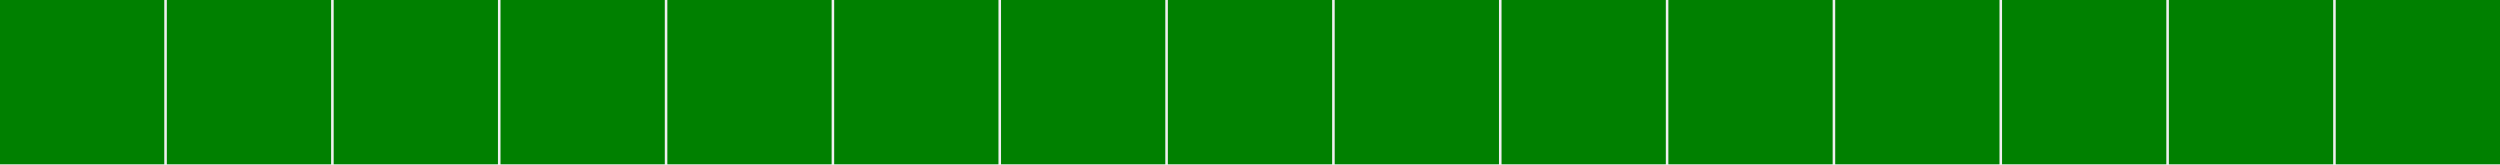
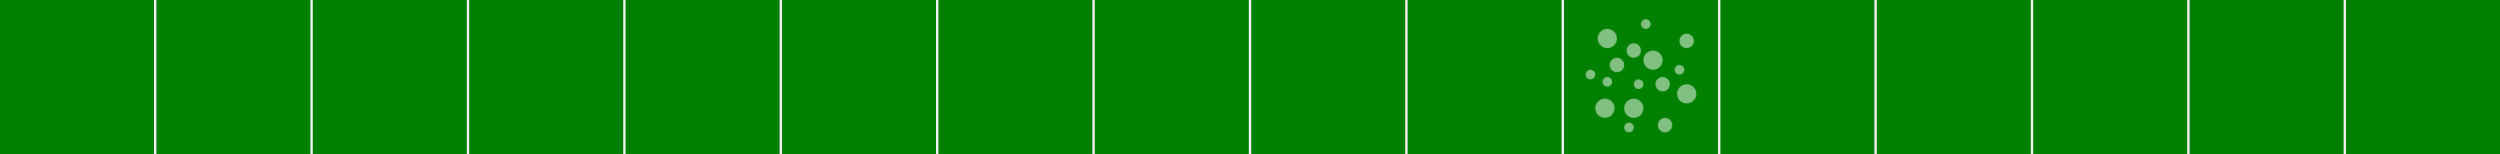
- <svg xmlns="http://www.w3.org/2000/svg" xmlns:xlink="http://www.w3.org/1999/xlink" width="974" height="64" viewBox="0 0 974 64" version="1.1" id="svg2115">
+ <svg xmlns="http://www.w3.org/2000/svg" xmlns:xlink="http://www.w3.org/1999/xlink" width="1039" height="64" viewBox="0 0 1039 64" version="1.1" id="svg2115">
  <defs id="defs2109">
    <linearGradient xlink:href="#linearGradient3" id="linearGradient4" x1="80" y1="1152" x2="144" y2="1152" gradientUnits="userSpaceOnUse" gradientTransform="translate(5.3776367e-5,-100.0001)" />
    <linearGradient id="linearGradient3">
      <stop style="stop-color:#000000;stop-opacity:0;" offset="0" id="stop3" />
      <stop style="stop-color:#000000;stop-opacity:0;" offset="0.859" id="stop5" />
      <stop style="stop-color:#000000;stop-opacity:1;" offset="1" id="stop4" />
    </linearGradient>
    <linearGradient xlink:href="#linearGradient3" id="linearGradient6" gradientUnits="userSpaceOnUse" gradientTransform="translate(940.0001,-1264)" x1="80" y1="1152" x2="144" y2="1152" />
    <mask maskUnits="userSpaceOnUse" id="mask7">
      <use x="0" y="0" xlink:href="#g6" id="use7" transform="translate(0,100)" />
    </mask>
    <filter style="color-interpolation-filters:sRGB" id="filter7" x="-0.024" y="-0.428" width="1.048" height="1.856">
      <feGaussianBlur stdDeviation="0.357" id="feGaussianBlur7" />
    </filter>
    <filter style="color-interpolation-filters:sRGB" id="filter28" x="-0.009" y="-0.013" width="1.019" height="1.025">
      <feGaussianBlur stdDeviation="0.313" id="feGaussianBlur28" />
    </filter>
    <filter style="color-interpolation-filters:sRGB" id="filter41" x="-0.012" y="-0.012" width="1.024" height="1.024">
      <feGaussianBlur stdDeviation="0.255" id="feGaussianBlur41" />
    </filter>
    <mask maskUnits="userSpaceOnUse" id="mask41">
      <use x="0" y="0" xlink:href="#g6" id="use42" transform="matrix(0,0.9006663,-0.9006663,0,1191.306,1045.805)" style="stroke-width:1.11" />
    </mask>
    <radialGradient xlink:href="#helmet-6" id="radialGradient9820" gradientUnits="userSpaceOnUse" gradientTransform="matrix(0.5152545,0,0,0.738609,-146.1755,-119.6355)" cx="306.5" cy="32" fx="306.5" fy="32" r="21.662" spreadMethod="reflect" />
    <linearGradient id="helmet-6">
      <stop style="stop-color:#ffffff;stop-opacity:0.697;" offset="0" id="stop3774-7" />
      <stop style="stop-color:#ffffff;stop-opacity:0" offset="0.875" id="stop2332-5" />
      <stop style="stop-color:#ffffff;stop-opacity:0.7;" offset="1" id="stop3776-3" />
    </linearGradient>
    <radialGradient xlink:href="#bubble-shine" id="radialGradient9814" gradientUnits="userSpaceOnUse" gradientTransform="matrix(1.999999,0,0,2,-10.99997,-2168.724)" cx="3" cy="1036.362" fx="3" fy="1036.362" r="2.5" />
    <linearGradient id="bubble-shine">
      <stop style="stop-color:#ffffff;stop-opacity:1;" offset="0" id="stop5150-3-8-8" />
      <stop id="stop4541" offset="0.5" style="stop-color:#ffffff;stop-opacity:1" />
      <stop style="stop-color:#ffffff;stop-opacity:0" offset="1" id="stop5152-2-5-9" />
    </linearGradient>
    <mask maskUnits="userSpaceOnUse" id="mask1">
      <use x="0" y="0" xlink:href="#g6" id="use2" transform="matrix(0.5993484,-0.3460339,0.3460339,0.5993484,-423.3834,-691.6031)" style="stroke-width:1.445" />
    </mask>
    <filter style="color-interpolation-filters:sRGB" id="filter2" x="-0.01" y="-0.039" width="1.019" height="1.079">
      <feGaussianBlur stdDeviation="0.202" id="feGaussianBlur2" />
    </filter>
    <filter style="color-interpolation-filters:sRGB" id="filter14" x="-0.012" y="-0.012" width="1.023" height="1.025">
      <feGaussianBlur stdDeviation="0.284" id="feGaussianBlur14" />
    </filter>
    <mask maskUnits="userSpaceOnUse" id="mask17">
      <use x="0" y="0" xlink:href="#g6" id="use18" transform="translate(322.9922,95.8105)" />
    </mask>
-     <filter style="color-interpolation-filters:sRGB" id="filter18" x="-0.011" y="-0.013" width="1.022" height="1.026">
-       <feGaussianBlur stdDeviation="0.288" id="feGaussianBlur18" />
+     <filter style="color-interpolation-filters:sRGB" id="filter18" x="-0.172" y="-0.172" width="1.344" height="1.344">
+       <feGaussianBlur stdDeviation="0.286" id="feGaussianBlur18" />
    </filter>
    <filter style="color-interpolation-filters:sRGB" id="filter30" x="-0.011" y="-0.013" width="1.022" height="1.026">
      <feGaussianBlur stdDeviation="0.3" id="feGaussianBlur30" />
    </filter>
    <mask maskUnits="userSpaceOnUse" id="mask34">
      <use x="0" y="0" xlink:href="#g6" id="use40" transform="rotate(90,192.0001,1232)" />
    </mask>
    <filter style="color-interpolation-filters:sRGB" id="filter40" x="-0.012" y="-0.012" width="1.024" height="1.025">
      <feGaussianBlur stdDeviation="0.294" id="feGaussianBlur40" />
    </filter>
    <mask maskUnits="userSpaceOnUse" id="mask40">
      <use x="0" y="0" xlink:href="#g6" id="use41" transform="translate(261.802,95.86904)" />
    </mask>
    <mask maskUnits="userSpaceOnUse" id="mask43">
      <use x="0" y="0" xlink:href="#g6" id="use43" transform="translate(390.0001,100)" />
    </mask>
    <mask maskUnits="userSpaceOnUse" id="mask47">
      <use x="0" y="0" xlink:href="#g6" id="use48" transform="rotate(90,263.2922,1298.206)" />
    </mask>
    <filter style="color-interpolation-filters:sRGB" id="filter48" x="-0.013" y="-0.011" width="1.026" height="1.022">
      <feGaussianBlur stdDeviation="0.275" id="feGaussianBlur48" />
    </filter>
    <mask maskUnits="userSpaceOnUse" id="mask49">
      <use x="0" y="0" xlink:href="#g6" id="use50" transform="rotate(90,387.0001,1427)" />
    </mask>
    <filter style="color-interpolation-filters:sRGB" id="filter50" x="-0.011" y="-0.014" width="1.021" height="1.028">
      <feGaussianBlur stdDeviation="0.28" id="feGaussianBlur50" />
    </filter>
    <filter style="color-interpolation-filters:sRGB" id="filter52" x="-0.048" y="-0.048" width="1.097" height="1.097">
      <feGaussianBlur stdDeviation="0.275" id="feGaussianBlur52" />
    </filter>
    <mask maskUnits="userSpaceOnUse" id="mask52">
      <use x="0" y="0" xlink:href="#g6" id="use53" transform="rotate(90,420.5001,1460.5)" />
    </mask>
    <mask maskUnits="userSpaceOnUse" id="mask55">
      <use x="0" y="0" xlink:href="#g6" id="use56" transform="rotate(90,458.2501,1498.25)" />
    </mask>
    <filter style="color-interpolation-filters:sRGB" id="filter56" x="-0.013" y="-0.011" width="1.065" height="1.023">
      <feGaussianBlur stdDeviation="0.263" id="feGaussianBlur56" />
    </filter>
    <mask maskUnits="userSpaceOnUse" id="mask57">
      <use x="0" y="0" xlink:href="#g6" id="use58" transform="rotate(90,484.5001,1524.5)" />
    </mask>
    <filter style="color-interpolation-filters:sRGB" id="filter58" x="-0.012" y="-0.012" width="1.024" height="1.024">
      <feGaussianBlur stdDeviation="0.25" id="feGaussianBlur58" />
    </filter>
    <mask maskUnits="userSpaceOnUse" id="mask7-8">
      <use x="0" y="0" xlink:href="#g6" id="use7-1" transform="translate(0,100)" />
    </mask>
    <filter style="color-interpolation-filters:sRGB" id="filter5" x="-0.042" y="-0.442" width="1.084" height="1.885">
      <feGaussianBlur stdDeviation="0.357" id="feGaussianBlur5" />
    </filter>
    <mask maskUnits="userSpaceOnUse" id="mask13">
      <use x="0" y="0" xlink:href="#g6" id="use14" transform="matrix(-1,0,0,1,354.0001,100)" />
    </mask>
    <mask maskUnits="userSpaceOnUse" id="mask15">
      <use x="0" y="0" xlink:href="#g6" id="use15" transform="matrix(-1,0,0,1,419.0001,100)" style="display:inline" />
    </mask>
+     <mask maskUnits="userSpaceOnUse" id="mask17-3">
+       <use x="0" y="0" xlink:href="#g6" id="use18-6" transform="translate(322.9922,95.8105)" />
+     </mask>
+     <filter style="color-interpolation-filters:sRGB" id="filter20" x="-0.03" y="-0.029" width="1.075" height="1.066">
+       <feGaussianBlur stdDeviation="0.286" id="feGaussianBlur20" />
+     </filter>
  </defs>
  <g id="layer1" transform="translate(-80.00001,-1120)" style="display:inline">
    <rect style="color:#000000;overflow:visible;fill:#008000;fill-opacity:1;fill-rule:evenodd;stroke-width:2;stroke-linecap:round;paint-order:fill markers stroke" id="rect1" width="64" height="64" x="145" y="1120" />
    <rect style="color:#000000;overflow:visible;fill:#008000;fill-opacity:1;fill-rule:evenodd;stroke-width:2;stroke-linecap:round;paint-order:fill markers stroke" id="rect7" width="64" height="64" x="80" y="1120" />
    <rect style="color:#000000;overflow:visible;fill:#008000;fill-opacity:1;fill-rule:evenodd;stroke-width:2;stroke-linecap:round;paint-order:fill markers stroke" id="rect8" width="64" height="64" x="275" y="1120" />
    <rect style="color:#000000;overflow:visible;fill:#008000;fill-opacity:1;fill-rule:evenodd;stroke-width:2;stroke-linecap:round;paint-order:fill markers stroke" id="rect9" width="64" height="64" x="405" y="1120" />
    <rect style="color:#000000;overflow:visible;fill:#008000;fill-opacity:1;fill-rule:evenodd;stroke-width:2;stroke-linecap:round;paint-order:fill markers stroke" id="rect10" width="64" height="64" x="340" y="1120" />
    <rect style="color:#000000;overflow:visible;fill:#008000;fill-opacity:1;fill-rule:evenodd;stroke-width:2;stroke-linecap:round;paint-order:fill markers stroke" id="rect11" width="64" height="64" x="470" y="1120" />
    <rect style="color:#000000;overflow:visible;fill:#008000;fill-opacity:1;fill-rule:evenodd;stroke-width:2;stroke-linecap:round;paint-order:fill markers stroke" id="rect12" width="64" height="64" x="600" y="1120" />
    <rect style="color:#000000;overflow:visible;fill:#008000;fill-opacity:1;fill-rule:evenodd;stroke-width:2;stroke-linecap:round;paint-order:fill markers stroke" id="rect13" width="64" height="64" x="535" y="1120" />
    <rect style="color:#000000;overflow:visible;fill:#008000;fill-opacity:1;fill-rule:evenodd;stroke-width:2;stroke-linecap:round;paint-order:fill markers stroke" id="rect14" width="64" height="64" x="665" y="1120" />
-     <rect style="color:#000000;overflow:visible;fill:#008000;fill-opacity:1;fill-rule:evenodd;stroke-width:2;stroke-linecap:round;paint-order:fill markers stroke" id="rect15" width="64" height="64" x="795" y="1120" />
-     <rect style="color:#000000;overflow:visible;fill:#008000;fill-opacity:1;fill-rule:evenodd;stroke-width:2;stroke-linecap:round;paint-order:fill markers stroke" id="rect16" width="64" height="64" x="730" y="1120" />
-     <rect style="color:#000000;overflow:visible;fill:#008000;fill-opacity:1;fill-rule:evenodd;stroke-width:2;stroke-linecap:round;paint-order:fill markers stroke" id="rect17" width="64" height="64" x="860" y="1120" />
-     <rect style="color:#000000;overflow:visible;fill:#008000;fill-opacity:1;fill-rule:evenodd;stroke-width:2;stroke-linecap:round;paint-order:fill markers stroke" id="rect18" width="64" height="64" x="925" y="1120" />
-     <rect style="color:#000000;overflow:visible;fill:#008000;fill-opacity:1;fill-rule:evenodd;stroke-width:2;stroke-linecap:round;paint-order:fill markers stroke" id="rect19" width="64" height="64" x="990" y="1120" />
+     <rect style="color:#000000;overflow:visible;fill:#008000;fill-opacity:1;fill-rule:evenodd;stroke-width:2;stroke-linecap:round;paint-order:fill markers stroke" id="rect15" width="64" height="64" x="860" y="1120" />
+     <rect style="color:#000000;overflow:visible;fill:#008000;fill-opacity:1;fill-rule:evenodd;stroke-width:2;stroke-linecap:round;paint-order:fill markers stroke" id="rect16" width="64" height="64" x="795" y="1120" />
+     <rect style="color:#000000;overflow:visible;fill:#008000;fill-opacity:1;fill-rule:evenodd;stroke-width:2;stroke-linecap:round;paint-order:fill markers stroke" id="rect17" width="64" height="64" x="925" y="1120" />
+     <rect style="color:#000000;overflow:visible;fill:#008000;fill-opacity:1;fill-rule:evenodd;stroke-width:2;stroke-linecap:round;paint-order:fill markers stroke" id="rect18" width="64" height="64" x="990" y="1120" />
+     <rect style="color:#000000;overflow:visible;fill:#008000;fill-opacity:1;fill-rule:evenodd;stroke-width:2;stroke-linecap:round;paint-order:fill markers stroke" id="rect19" width="64" height="64" x="1055" y="1120" />
    <rect style="color:#000000;overflow:visible;fill:#008000;fill-opacity:1;fill-rule:evenodd;stroke-width:2;stroke-linecap:round;paint-order:fill markers stroke" id="rect2" width="64" height="64" x="210" y="1120" />
+     <rect style="color:#000000;overflow:visible;fill:#008000;fill-opacity:1;fill-rule:evenodd;stroke-width:2;stroke-linecap:round;paint-order:fill markers stroke" id="rect4" width="64" height="64" x="730" y="1120" />
  </g>
  <g id="layer2" transform="translate(-80.00001,-1120)" style="display:inline">
    <g id="g24" mask="url(#mask15)" style="opacity:0.5;filter:url(#filter28)" transform="translate(64.99995)">
-       <path id="rect20" style="color:#000000;overflow:visible;opacity:1;fill:#ffffff;fill-opacity:1;fill-rule:evenodd;stroke:none;stroke-width:4;stroke-linecap:round;stroke-dasharray:none;paint-order:fill markers stroke" d="m 285,1125 -6e-5,45 h -10 v 5 h 10 l 0,9 h 5 l -6e-5,-9 h 65 v -5 h -65 l 6e-5,-45 z" />
+       <path id="rect20" style="color:#000000;overflow:visible;opacity:1;fill:#ffffff;fill-opacity:1;fill-rule:evenodd;stroke:none;stroke-width:4;stroke-linecap:round;stroke-dasharray:none;paint-order:fill markers stroke" d="m 285,1125 -6e-5,45 h -10 v 5 h 10 v 9 h 5 l -6e-5,-9 h 65 v -5 h -65 l 6e-5,-45 z" />
      <rect style="color:#000000;overflow:visible;opacity:1;fill:#ffffff;fill-opacity:1;fill-rule:evenodd;stroke:none;stroke-width:4;stroke-linecap:round;stroke-dasharray:none;paint-order:fill markers stroke" id="rect21" width="10" height="25" x="295" y="1140" />
      <rect style="color:#000000;overflow:visible;opacity:1;fill:#ffffff;fill-opacity:1;fill-rule:evenodd;stroke:none;stroke-width:4;stroke-linecap:round;stroke-dasharray:none;paint-order:fill markers stroke" id="rect22" width="10" height="40" x="310" y="1125" />
      <rect style="color:#000000;overflow:visible;opacity:1;fill:#ffffff;fill-opacity:1;fill-rule:evenodd;stroke:none;stroke-width:4;stroke-linecap:round;stroke-dasharray:none;paint-order:fill markers stroke" id="rect23" width="10" height="30" x="325" y="1135" />
    </g>
    <g id="g6" style="display:inline">
      <rect style="color:#000000;overflow:visible;fill:#ffffff;fill-opacity:1;fill-rule:evenodd;stroke:none;stroke-width:4;stroke-linecap:round;stroke-dasharray:none;paint-order:fill markers stroke" id="rect5" width="64" height="64" x="80" y="1020" />
      <rect style="color:#000000;overflow:visible;fill:url(#linearGradient4);fill-rule:evenodd;stroke:none;stroke-width:4;stroke-linecap:round;stroke-dasharray:none;paint-order:fill markers stroke" id="rect3" width="64" height="64" x="80" y="1020" />
      <rect style="color:#000000;overflow:visible;fill:url(#linearGradient6);fill-rule:evenodd;stroke:none;stroke-width:4;stroke-linecap:round;stroke-dasharray:none;paint-order:fill markers stroke" id="rect6" width="64" height="64" x="1020" y="-144" transform="rotate(90)" />
    </g>
    <g id="g3" mask="url(#mask7)" style="opacity:0.5;mix-blend-mode:normal;filter:url(#filter7)" transform="translate(64.99995)">
      <path id="path1" style="color:#000000;overflow:visible;fill:#ffffff;fill-opacity:1;fill-rule:evenodd;stroke-width:2;stroke-linecap:round;paint-order:fill markers stroke" d="m 85,1125 3.12,21.839 c 0.325,-0.064 0.647,-0.125 0.983,-0.199 4.287,-0.937 9.31,-2.706 12.207,-5.421 2.829,-2.651 4.602,-7.609 5.484,-11.928 0.08,-0.393 0.147,-0.77 0.214,-1.148 z m 4.439,25.652 45.059,45.059 21.213,-21.213 -44.905,-44.905 c -0.033,0.168 -0.058,0.328 -0.092,0.498 -0.96,4.7 -2.723,10.349 -6.668,14.046 -3.877,3.632 -9.461,5.399 -14.087,6.411 -0.178,0.039 -0.344,0.069 -0.519,0.105 z" />
    </g>
    <g id="g39" transform="matrix(1.110289,0,0,1.110289,36.30627,-121.1458)" style="opacity:0.5;stroke-width:0.901;filter:url(#filter41)" mask="url(#mask41)">
      <path id="path28" style="color:#000000;font-variation-settings:normal;overflow:visible;opacity:1;vector-effect:none;fill:#ffffff;fill-opacity:1;fill-rule:evenodd;stroke:none;stroke-width:1.801;stroke-linecap:round;stroke-linejoin:miter;stroke-miterlimit:4;stroke-dasharray:none;stroke-dashoffset:0;stroke-opacity:1;-inkscape-stroke:none;paint-order:fill markers stroke" d="m 240,1130 c -11.046,0 -20,8.954 -20,20 0,11.046 8.954,20 20,20 11.046,0 20,-8.954 20,-20 0,-11.046 -8.954,-20 -20,-20 z m 0,15 c 2.761,0 5,2.239 5,5 0,2.761 -2.239,5 -5,5 -2.761,0 -5,-2.239 -5,-5 0,-2.761 2.239,-5 5,-5 z" />
      <path style="color:#000000;font-variation-settings:normal;overflow:visible;opacity:1;vector-effect:none;fill:#ffffff;fill-opacity:1;fill-rule:evenodd;stroke:none;stroke-width:1.801;stroke-linecap:round;stroke-linejoin:miter;stroke-miterlimit:4;stroke-dasharray:none;stroke-dashoffset:0;stroke-opacity:1;-inkscape-stroke:none;paint-order:fill markers stroke" d="m 232,1134 3,-10 h 10 l 2.99,9.84 z" id="path29" />
      <use x="0" y="0" xlink:href="#path29" id="use35" transform="rotate(60,240.0001,1150)" style="stroke-width:0.901" />
      <use x="0" y="0" xlink:href="#path29" id="use36" transform="rotate(120,240.0001,1150)" style="stroke-width:0.901" />
      <use x="0" y="0" xlink:href="#path29" id="use37" transform="rotate(180,240.0001,1150)" style="stroke-width:0.901" />
      <use x="0" y="0" xlink:href="#path29" id="use38" transform="rotate(-120,240.0001,1150)" style="stroke-width:0.901" />
      <use x="0" y="0" xlink:href="#path29" id="use39" transform="rotate(-60,240.0001,1150)" style="stroke-width:0.901" />
    </g>
    <g id="g9951" transform="matrix(-0.7224724,1.251359,-1.251359,-0.7224724,-7.326437,1070.14)" style="display:inline;opacity:0.5;stroke-width:0.692;filter:url(#filter2)" mask="url(#mask1)">
      <path id="use9748" style="display:inline;fill:#ffffff;fill-opacity:1;stroke:none;stroke-width:0.346" d="m 24.836,-110.005 c -1.66,0.037 -2.318,2.87 -2.718,4.531 l -0.118,-0.026 -0.5,1 c -0.311,0.064 -0.463,0.24 -0.5,0.5 v 2.71 a 2.75,5.5 0 0 0 -0.75,-0.21 2.75,5.5 0 0 0 -0.123,0.016 7.25,9.5 0 0 0 -1.981,-2.525 c 0.584,-2.88 -3.341,-4.027 -6.031,-4.053 -0.406,-0.004 -0.784,0.017 -1.114,0.062 0.781,1.063 2.056,1.772 2.25,2.595 a 7.25,9.5 0 0 0 -5.828,6.263 c -1.363,-1.242 -2.864,-0.837 -3.922,-0.357 1.063,0.443 2.328,1.352 3.292,2.266 l -3.292,1.234 3.292,1.235 c -0.964,0.914 -2.229,1.821 -3.292,2.265 1.057,0.48 2.559,0.885 3.922,-0.357 a 7.25,9.5 0 0 0 5.828,6.263 c -0.194,0.823 -1.469,1.532 -2.25,2.595 2.52,0.344 7.834,-0.679 7.142,-4.006 a 7.25,9.5 0 0 0 1.977,-2.512 2.75,5.5 0 0 0 0.132,0.018 2.75,5.5 0 0 0 0.75,-0.213 v 2.713 c 0.037,0.26 0.189,0.436 0.5,0.5 l 0.5,1 0.118,-0.026 c 0.413,1.715 1.101,4.679 2.882,4.526 2.277,-0.195 -0.5,-2.983 0,-3 1.024,-0.035 0.927,1.5 2,1.5 0.47,0 -0.242,-3.306 -0.878,-3.916 l 0.378,-0.084 v -1 c 0,0 -1,-2.5 -1,-3.5 2.935,0.298 3.778,2.09 4.5,2 0.722,-0.09 1.5,0 2,0 0.5,0 0.5,-1 0.5,-1 1.001,1.276 2.553,0.99 4,1 0.386,0.469 0.805,0.898 1.5,1 h 1.5 c 0.5,-1 0.492,-2.103 0.5,-3 0.014,-1.49 -0.449,-2.672 -1,-3.5 h -1 c -1.301,0.33 -2.641,0.464 -4,0.5 v -2 c 1.359,0.036 2.699,0.17 4,0.5 h 1 c 0.544,-0.818 1.007,-2.037 1,-3.5 -0.005,-0.913 0,-2 -0.5,-3 h -1.5 c -0.695,0.102 -1.114,0.531 -1.5,1 -1.447,0.01 -2.999,-0.276 -4,1 0,0 0,-1 -0.5,-1 -0.5,0 -1.278,0.09 -2,0 -0.722,-0.09 -1.565,1.702 -4.5,2 0,-1 1,-3.5 1,-3.5 v -1 l -0.378,-0.084 c 0.636,-0.61 1.348,-3.916 0.878,-3.916 -1.073,0 -0.976,1.535 -2,1.5 -0.5,-0.017 2.277,-2.805 0,-3 -0.056,-0.005 -0.111,-0.006 -0.164,-0.005 z" />
      <path id="path9752" style="display:inline;fill:#ffffff;fill-opacity:1;stroke:none;stroke-width:0.346" d="m -0.5,-98 v 1 H -5 a 1,1 0 0 0 -1,1 1,1 0 0 0 1,1 h 4.5 v 1 H 1 v -4 z" />
      <ellipse style="display:inline;fill:none;stroke:url(#radialGradient9820);stroke-width:1.384;stroke-miterlimit:4;stroke-dasharray:none;stroke-opacity:1" id="ellipse9774" cx="11.75" cy="-96" rx="10.25" ry="15" />
      <ellipse style="display:inline;opacity:0.75;fill:url(#radialGradient9814);fill-opacity:1;stroke:none;stroke-width:0.692" id="ellipse9780" cx="-5" cy="-96" rx="5" ry="5" />
    </g>
    <g id="g12" transform="translate(258.1979,4.130964)" mask="url(#mask40)" style="opacity:0.5;filter:url(#filter14)">
      <circle style="color:#000000;display:inline;overflow:visible;opacity:1;fill:#fdfffd;fill-opacity:1;fill-rule:evenodd;stroke:none;stroke-width:2;stroke-linecap:round;stroke-opacity:1;-inkscape-stroke:none;paint-order:fill markers stroke" id="path3" cx="345" cy="1145" r="3" />
      <use x="0" y="0" xlink:href="#path3" id="use3" transform="translate(6.37966,5.068025)" />
      <use x="0" y="0" xlink:href="#use3" id="use4" transform="translate(9.021515,14.57835)" />
      <use x="0" y="0" xlink:href="#use4" id="use5" transform="translate(3.598832,9.353632)" />
      <use x="0" y="0" xlink:href="#use5" id="use6" transform="translate(5.066136,-10.1267)" />
      <use x="0" y="0" xlink:href="#use6" id="use8" transform="translate(7.933857,-18.8733)" />
      <use x="0" y="0" xlink:href="#use8" id="use9" transform="translate(4.723765,-6.224413)" />
      <use x="0" y="0" xlink:href="#use9" id="use10" transform="matrix(2.877383,0,0,2.877383,-706.2756,-2146.129)" style="stroke-width:0.348" />
      <use x="0" y="0" xlink:href="#use5" id="use11" transform="translate(8.229117,-19.99701)" />
      <use x="0" y="0" xlink:href="#path3" id="use12" transform="translate(11.22507,12.51256)" />
    </g>
    <g id="g17" transform="translate(262.0078,4.189502)" mask="url(#mask17)" style="opacity:0.5;filter:url(#filter18)">
      <path style="color:#000000;fill:#ffffff;fill-rule:evenodd;stroke-linecap:round;stroke-linejoin:round;-inkscape-stroke:none;paint-order:fill markers stroke" d="m 448.182,1135.203 -25.189,10.607 a 2,2 0 0 0 -1.195,2.176 l 3.352,19.93 a 2,2 0 0 0 1.455,1.6 l 25.072,6.723 a 2,2 0 0 0 1.916,-0.504 l 17.807,-17.434 a 2,2 0 0 0 -0.027,-2.885 l -21.041,-19.826 a 2,2 0 0 0 -2.148,-0.387 z m 0.352,4.191 18.58,17.504 -15.504,15.18 -22.729,-6.092 -2.877,-17.104 z" id="path14" />
      <path style="color:#000000;fill:#ffffff;fill-rule:evenodd;stroke-linecap:round;stroke-linejoin:round;-inkscape-stroke:none;paint-order:fill markers stroke" d="m 428.895,1123.756 a 2,2 0 0 0 -2.143,0.141 l -16.205,11.857 a 2,2 0 0 0 -0.119,3.135 l 12.043,10.285 a 2,2 0 0 0 2.818,-0.221 2,2 0 0 0 -0.221,-2.82 l -10.121,-8.643 13.139,-9.615 19.91,10.924 a 2,2 0 0 0 2.715,-0.791 2,2 0 0 0 -0.791,-2.717 z" id="path15" />
      <path style="color:#000000;fill:#ffffff;fill-rule:evenodd;stroke-linecap:round;stroke-linejoin:round;-inkscape-stroke:none;paint-order:fill markers stroke" d="m 445.264,1150.293 a 2,2 0 0 0 -1.748,0.371 l -9.762,7.771 a 2,2 0 0 0 0.613,3.461 l 15,5 a 2,2 0 0 0 2.482,-2.656 l -5.238,-12.771 a 2,2 0 0 0 -1.348,-1.176 z m -1.342,5.16 2.572,6.271 -7.365,-2.455 z" id="path16" />
    </g>
-     <g id="g28" transform="translate(260)" mask="url(#mask43)" style="opacity:0.5;filter:url(#filter30)">
+     <g id="g28" transform="translate(324.9999)" mask="url(#mask43)" style="opacity:0.5;filter:url(#filter30)">
      <rect style="color:#000000;overflow:visible;opacity:1;fill:#ffffff;fill-opacity:1;fill-rule:evenodd;stroke:none;stroke-width:4;stroke-linecap:round;stroke-linejoin:round;stroke-dasharray:none;stroke-opacity:1;paint-order:fill markers stroke" id="rect24" width="15" height="10" x="475" y="1170" />
      <rect style="color:#000000;overflow:visible;opacity:1;fill:#ffffff;fill-opacity:1;fill-rule:evenodd;stroke:none;stroke-width:4;stroke-linecap:round;stroke-linejoin:round;stroke-dasharray:none;stroke-opacity:1;paint-order:fill markers stroke" id="rect25" width="15" height="10" x="500" y="1170" />
      <rect style="color:#000000;overflow:visible;opacity:1;fill:#ffffff;fill-opacity:1;fill-rule:evenodd;stroke:none;stroke-width:4;stroke-linecap:round;stroke-linejoin:round;stroke-dasharray:none;stroke-opacity:1;paint-order:fill markers stroke" id="rect26" width="15" height="10" x="525" y="1170" />
      <rect style="color:#000000;overflow:visible;opacity:1;fill:#ffffff;fill-opacity:1;fill-rule:evenodd;stroke:none;stroke-width:4;stroke-linecap:round;stroke-linejoin:round;stroke-dasharray:none;stroke-opacity:1;paint-order:fill markers stroke" id="rect27" width="65" height="10" x="475" y="1125" />
      <rect style="color:#000000;overflow:visible;opacity:1;fill:#ffffff;fill-opacity:1;fill-rule:evenodd;stroke:none;stroke-width:4;stroke-linecap:round;stroke-linejoin:round;stroke-dasharray:none;stroke-opacity:1;paint-order:fill markers stroke" id="rect28" width="5" height="10" x="475" y="1145" />
    </g>
    <g id="g33" mask="url(#mask34)" style="opacity:0.5;filter:url(#filter40)" transform="translate(129.9999)">
      <circle style="color:#000000;overflow:visible;opacity:1;fill:#ffffff;fill-opacity:1;fill-rule:evenodd;stroke:none;stroke-width:4;stroke-linecap:round;stroke-linejoin:round;stroke-dasharray:none;stroke-opacity:1;paint-order:fill markers stroke" id="path30" cx="340" cy="1175" r="5" />
      <use x="0" y="0" xlink:href="#path30" id="use31" transform="translate(23.23879,-9.508047)" />
      <use x="0" y="0" xlink:href="#path30" id="use32" transform="translate(35.00001,-15)" />
      <path id="path32" style="color:#000000;overflow:visible;opacity:1;fill:#ffffff;fill-opacity:1;fill-rule:evenodd;stroke:none;stroke-width:4;stroke-linecap:round;stroke-linejoin:round;stroke-dasharray:none;stroke-opacity:1;paint-order:fill markers stroke" d="m 385,1122.5 a 10,10 0 0 0 -10,10 10,10 0 0 0 0.467,2.986 h -0.01 l 0.078,0.18 a 10,10 0 0 0 0.656,1.514 l 8.809,20.32 8.705,-20.129 a 10,10 0 0 0 0.893,-2.068 10,10 0 0 0 0.002,0 10,10 0 0 0 0.4,-2.801 10,10 0 0 0 -10,-10 z m 0,7 a 3,3 0 0 1 3,3 3,3 0 0 1 -3,3 3,3 0 0 1 -3,-3 3,3 0 0 1 3,-3 z" />
      <use x="0" y="0" xlink:href="#path30" id="use33" transform="translate(11.31773,-4.700566)" />
    </g>
    <g id="g47" transform="translate(57.5017,5.08588)" mask="url(#mask47)" style="opacity:0.5;filter:url(#filter48)">
      <path id="path43" style="color:#000000;overflow:visible;opacity:1;fill:#ffffff;fill-opacity:1;fill-rule:evenodd;stroke:none;stroke-width:4;stroke-linecap:round;stroke-linejoin:round;stroke-dasharray:none;stroke-opacity:1;paint-order:fill markers stroke" d="m 500,1130 a 25,25 0 0 0 -25,25 25,25 0 0 0 25,25 25,25 0 0 0 25,-25 25,25 0 0 0 -25,-25 z m 0,5 a 20,20 0 0 1 20,20 20,20 0 0 1 -20,20 20,20 0 0 1 -20,-20 20,20 0 0 1 20,-20 z" />
      <circle style="color:#000000;overflow:visible;opacity:1;fill:#ffffff;fill-opacity:1;fill-rule:evenodd;stroke:none;stroke-width:4;stroke-linecap:round;stroke-linejoin:round;stroke-dasharray:none;stroke-opacity:1;paint-order:fill markers stroke" id="path44" cx="500" cy="1155" r="5" />
      <path style="color:#000000;overflow:visible;opacity:1;fill:#ffffff;fill-opacity:1;fill-rule:evenodd;stroke:none;stroke-width:4;stroke-linecap:round;stroke-linejoin:round;stroke-dasharray:none;stroke-opacity:1;paint-order:fill markers stroke" d="m 497.879,1152.879 14.849,-10.607 -10.607,14.849 z" id="path45" />
      <path style="color:#000000;overflow:visible;opacity:1;fill:#ffffff;fill-opacity:1;fill-rule:evenodd;stroke:none;stroke-width:4;stroke-linecap:round;stroke-linejoin:round;stroke-dasharray:none;stroke-opacity:1;paint-order:fill markers stroke" d="m 497,1134 v -14 h 5 v 14 z" id="path46" />
      <path style="color:#000000;overflow:visible;opacity:1;fill:#ffffff;fill-opacity:1;fill-rule:evenodd;stroke:none;stroke-width:4;stroke-linecap:round;stroke-linejoin:round;stroke-dasharray:none;stroke-opacity:1;paint-order:fill markers stroke" d="m 490,1120 v 5 h 20 v -5 z" id="path47" />
    </g>
-     <path id="path1919" style="color:#000000;font-variation-settings:normal;display:inline;overflow:visible;opacity:0.5;vector-effect:none;fill:#ffffff;fill-opacity:1;fill-rule:evenodd;stroke:none;stroke-width:2;stroke-linecap:butt;stroke-linejoin:miter;stroke-miterlimit:4;stroke-dasharray:none;stroke-dashoffset:0;stroke-opacity:1;-inkscape-stroke:none;filter:url(#filter50);stop-color:#000000" d="m 743.957,1127 c -14.252,0.244 -19.957,31.672 -19.957,43.125 0,4.115 2.967,5.75 5.75,5.75 8.625,0 11.5,-20.127 17.25,-20.125 6.04,0 12.82,0 17.25,0 5.75,0 8.625,20.125 17.25,20.125 2.783,0 5.75,-1.635 5.75,-5.75 0,-11.499 -5.75,-43.127 -20.125,-43.125 z m 26.044,5.75 a 2.875,2.875 0 0 1 2.875,2.875 2.875,2.875 0 0 1 -2.875,2.875 2.875,2.875 0 0 1 -2.875,-2.875 2.875,2.875 0 0 1 2.875,-2.875 z m -28.896,2.881 c 0.049,0 0.096,0 0.146,0 3.175,0 5.75,2.569 5.75,5.744 0,3.175 -2.575,5.75 -5.75,5.75 -3.175,0 -5.744,-2.575 -5.744,-5.75 0,-3.125 2.492,-5.666 5.598,-5.744 z m 23.146,2.869 a 2.875,2.875 0 0 1 2.875,2.875 2.875,2.875 0 0 1 -2.875,2.875 2.875,2.875 0 0 1 -2.875,-2.875 2.875,2.875 0 0 1 2.875,-2.875 z m 11.5,0 a 2.875,2.875 0 0 1 2.875,2.875 2.875,2.875 0 0 1 -2.875,2.875 2.875,2.875 0 0 1 -2.875,-2.875 2.875,2.875 0 0 1 2.875,-2.875 z m -5.75,5.75 a 2.875,2.875 0 0 1 2.875,2.875 2.875,2.875 0 0 1 -2.875,2.875 2.875,2.875 0 0 1 -2.875,-2.875 2.875,2.875 0 0 1 2.875,-2.875 z" mask="url(#mask49)" transform="translate(64.99995)" />
-     <g id="g51" transform="translate(62.99997)" mask="url(#mask52)" style="opacity:0.5;filter:url(#filter52)">
+     <path id="path1919" style="color:#000000;font-variation-settings:normal;display:inline;overflow:visible;opacity:0.5;vector-effect:none;fill:#ffffff;fill-opacity:1;fill-rule:evenodd;stroke:none;stroke-width:2;stroke-linecap:butt;stroke-linejoin:miter;stroke-miterlimit:4;stroke-dasharray:none;stroke-dashoffset:0;stroke-opacity:1;-inkscape-stroke:none;filter:url(#filter50);stop-color:#000000" d="m 743.957,1127 c -14.252,0.244 -19.957,31.672 -19.957,43.125 0,4.115 2.967,5.75 5.75,5.75 8.625,0 11.5,-20.127 17.25,-20.125 6.04,0 12.82,0 17.25,0 5.75,0 8.625,20.125 17.25,20.125 2.783,0 5.75,-1.635 5.75,-5.75 0,-11.499 -5.75,-43.127 -20.125,-43.125 z m 26.044,5.75 a 2.875,2.875 0 0 1 2.875,2.875 2.875,2.875 0 0 1 -2.875,2.875 2.875,2.875 0 0 1 -2.875,-2.875 2.875,2.875 0 0 1 2.875,-2.875 z m -28.896,2.881 c 0.049,0 0.096,0 0.146,0 3.175,0 5.75,2.569 5.75,5.744 0,3.175 -2.575,5.75 -5.75,5.75 -3.175,0 -5.744,-2.575 -5.744,-5.75 0,-3.125 2.492,-5.666 5.598,-5.744 z m 23.146,2.869 a 2.875,2.875 0 0 1 2.875,2.875 2.875,2.875 0 0 1 -2.875,2.875 2.875,2.875 0 0 1 -2.875,-2.875 2.875,2.875 0 0 1 2.875,-2.875 z m 11.5,0 a 2.875,2.875 0 0 1 2.875,2.875 2.875,2.875 0 0 1 -2.875,2.875 2.875,2.875 0 0 1 -2.875,-2.875 2.875,2.875 0 0 1 2.875,-2.875 z m -5.75,5.75 a 2.875,2.875 0 0 1 2.875,2.875 2.875,2.875 0 0 1 -2.875,2.875 2.875,2.875 0 0 1 -2.875,-2.875 2.875,2.875 0 0 1 2.875,-2.875 z" mask="url(#mask49)" transform="translate(129.9999)" />
+     <g id="g51" transform="translate(127.9999)" mask="url(#mask52)" style="opacity:0.5;filter:url(#filter52)">
      <rect style="color:#000000;overflow:visible;opacity:1;fill:none;fill-opacity:1;fill-rule:evenodd;stroke:#ffffff;stroke-width:4;stroke-linecap:round;stroke-linejoin:round;stroke-dasharray:none;stroke-opacity:1;paint-order:fill markers stroke" id="rect50" width="55" height="55" x="800" y="1125" />
      <path style="color:#000000;overflow:visible;opacity:1;fill:none;fill-opacity:1;fill-rule:evenodd;stroke:#ffffff;stroke-width:4;stroke-linecap:round;stroke-linejoin:round;stroke-dasharray:none;stroke-opacity:1;paint-order:fill markers stroke" d="m 800,1160 22.514,-9.577 19.554,12.913 12.932,-3.336" id="path50" />
      <circle style="color:#000000;overflow:visible;opacity:1;fill:none;fill-opacity:1;fill-rule:evenodd;stroke:#ffffff;stroke-width:4;stroke-linecap:round;stroke-linejoin:round;stroke-dasharray:none;stroke-opacity:1;paint-order:fill markers stroke" id="path51" cx="837" cy="1138" r="7" />
    </g>
-     <g id="g55" transform="translate(52.49997)" mask="url(#mask55)" style="opacity:0.5;filter:url(#filter56)">
+     <g id="g55" transform="translate(117.4999)" mask="url(#mask55)" style="opacity:0.5;filter:url(#filter56)">
      <rect style="color:#000000;overflow:visible;opacity:1;fill:#ffffff;fill-opacity:1;fill-rule:evenodd;stroke:none;stroke-width:4;stroke-linecap:round;stroke-linejoin:round;stroke-dasharray:none;stroke-opacity:1;paint-order:fill markers stroke" id="rect53" width="15" height="25" x="870" y="1140" />
      <path style="color:#000000;overflow:visible;opacity:1;fill:#ffffff;fill-opacity:1;fill-rule:evenodd;stroke:none;stroke-width:4;stroke-linecap:round;stroke-linejoin:round;stroke-dasharray:none;stroke-opacity:1;paint-order:fill markers stroke" d="m 880,1145 20,-20 v 55 l -20,-20 z" id="path53" />
      <path style="color:#000000;overflow:visible;opacity:1;fill:none;fill-opacity:1;fill-rule:evenodd;stroke:#ffffff;stroke-width:4;stroke-linecap:round;stroke-linejoin:round;stroke-dasharray:none;stroke-opacity:1;paint-order:fill markers stroke" d="m 905,1140 15,-10" id="path54" />
      <use x="0" y="0" xlink:href="#path54" id="use54" transform="matrix(1,0,0,-1,0,2305)" />
      <path style="color:#000000;overflow:visible;opacity:1;fill:none;fill-opacity:1;fill-rule:evenodd;stroke:#ffffff;stroke-width:4;stroke-linecap:round;stroke-linejoin:round;stroke-dasharray:none;stroke-opacity:1;paint-order:fill markers stroke" d="m 904.983,1152.526 h 15" id="path55" />
    </g>
-     <path id="rect56" style="color:#000000;overflow:visible;opacity:0.5;fill:#ffffff;fill-opacity:1;fill-rule:evenodd;stroke:none;stroke-width:4;stroke-linecap:round;stroke-linejoin:round;stroke-dasharray:none;stroke-opacity:1;paint-order:fill markers stroke;filter:url(#filter58)" d="m 939,1127 c -8.31,0 -15,6.69 -15,15 v 20 c 0,8.31 6.69,15 15,15 h 20 c 8.31,0 15,-6.69 15,-15 v -20 c 0,-8.31 -6.69,-15 -15,-15 z m -5,20 a 5,5 0 0 1 5,5 5,5 0 0 1 -5,5 5,5 0 0 1 -5,-5 5,5 0 0 1 5,-5 z m 15,0 a 5,5 0 0 1 5,5 5,5 0 0 1 -5,5 5,5 0 0 1 -5,-5 5,5 0 0 1 5,-5 z m 15,0 a 5,5 0 0 1 5,5 5,5 0 0 1 -5,5 5,5 0 0 1 -5,-5 5,5 0 0 1 5,-5 z" mask="url(#mask57)" transform="translate(64.99995)" />
+     <path id="rect56" style="color:#000000;overflow:visible;opacity:0.5;fill:#ffffff;fill-opacity:1;fill-rule:evenodd;stroke:none;stroke-width:4;stroke-linecap:round;stroke-linejoin:round;stroke-dasharray:none;stroke-opacity:1;paint-order:fill markers stroke;filter:url(#filter58)" d="m 939,1127 c -8.31,0 -15,6.69 -15,15 v 20 c 0,8.31 6.69,15 15,15 h 20 c 8.31,0 15,-6.69 15,-15 v -20 c 0,-8.31 -6.69,-15 -15,-15 z m -5,20 a 5,5 0 0 1 5,5 5,5 0 0 1 -5,5 5,5 0 0 1 -5,-5 5,5 0 0 1 5,-5 z m 15,0 a 5,5 0 0 1 5,5 5,5 0 0 1 -5,5 5,5 0 0 1 -5,-5 5,5 0 0 1 5,-5 z m 15,0 a 5,5 0 0 1 5,5 5,5 0 0 1 -5,5 5,5 0 0 1 -5,-5 5,5 0 0 1 5,-5 z" mask="url(#mask57)" transform="translate(129.9999)" />
    <g id="g5" style="font-variation-settings:normal;opacity:0.5;mix-blend-mode:normal;vector-effect:none;fill:#ffffff;fill-opacity:1;stroke-width:2;stroke-linecap:round;stroke-linejoin:miter;stroke-miterlimit:4;stroke-dasharray:none;stroke-dashoffset:0;stroke-opacity:1;-inkscape-stroke:none;paint-order:fill markers stroke;filter:url(#filter5);stop-color:#000000;stop-opacity:1" mask="url(#mask13)">
      <path id="path2" style="color:#000000;font-variation-settings:normal;overflow:visible;vector-effect:none;fill:#ffffff;fill-opacity:1;fill-rule:evenodd;stroke-width:2;stroke-linecap:round;stroke-linejoin:miter;stroke-miterlimit:4;stroke-dasharray:none;stroke-dashoffset:0;stroke-opacity:1;-inkscape-stroke:none;paint-order:fill markers stroke;filter:url(#filter7);stop-color:#000000;stop-opacity:1" d="m 225,1125 c -5.012,0.063 -10,5 -10,10 v 49 h 47 v -42 c 0,-1 -0.964,-1.987 -2,-2 h -35 c -3,0 -5,-2 -5,-5 0,-3 2,-5 5,-5 h 35 c 2,0 2,-5 0,-5 z m 14.271,19.943 c 4.922,0 8.13,2.078 9.625,6.234 0.109,0.231 0.195,0.838 0.256,1.822 0,1.908 -1.646,4.765 -4.939,8.568 -1.458,1.908 -2.614,2.861 -3.465,2.861 h -0.346 c -0.753,-0.194 -1.131,-0.541 -1.131,-1.039 v -0.602 c 0,-0.814 1.07,-2.406 3.209,-4.775 1.045,-1.592 1.568,-2.801 1.568,-3.627 0,-2.37 -1.416,-3.732 -4.248,-4.084 h -0.182 c -2.297,0 -4.083,1.531 -5.359,4.594 -0.523,0.413 -1.077,0.619 -1.66,0.619 -1.556,0 -2.449,-0.93 -2.68,-2.789 v -0.418 c 0,-2.868 1.617,-5.092 4.85,-6.672 1.082,-0.352 2.582,-0.584 4.502,-0.693 z m 1.514,21.438 c 1.179,0 1.981,0.706 2.406,2.115 v 0.291 c 0,1.045 -0.729,1.823 -2.188,2.334 l -0.656,0.072 c -1.312,0 -2.284,-0.68 -2.916,-2.041 v -0.293 c 0,-1.069 0.704,-1.846 2.113,-2.332 z" />
      <path style="color:#000000;font-variation-settings:normal;overflow:visible;vector-effect:none;fill:#ffffff;fill-opacity:1;fill-rule:evenodd;stroke-width:2;stroke-linecap:round;stroke-linejoin:miter;stroke-miterlimit:4;stroke-dasharray:none;stroke-dashoffset:0;stroke-opacity:1;-inkscape-stroke:none;paint-order:fill markers stroke;filter:url(#filter7);stop-color:#000000;stop-opacity:1" d="m 223,1132 v 2 h 36 v -2 z" id="path4" />
      <path style="color:#000000;font-variation-settings:normal;overflow:visible;vector-effect:none;fill:#ffffff;fill-opacity:1;fill-rule:evenodd;stroke-width:2;stroke-linecap:round;stroke-linejoin:miter;stroke-miterlimit:4;stroke-dasharray:none;stroke-dashoffset:0;stroke-opacity:1;-inkscape-stroke:none;paint-order:fill markers stroke;filter:url(#filter7);stop-color:#000000;stop-opacity:1" d="m 223,1136 v 2 h 36 v -2 z" id="path5" />
    </g>
+     <g id="g20" style="font-variation-settings:normal;opacity:0.5;mix-blend-mode:normal;vector-effect:none;fill:#ffffff;fill-opacity:1;stroke-width:1;stroke-linecap:round;stroke-linejoin:round;stroke-miterlimit:4;stroke-dasharray:none;stroke-dashoffset:0;stroke-opacity:1;-inkscape-stroke:none;paint-order:fill markers stroke;filter:url(#filter20);stop-color:#000000;stop-opacity:1">
+       <circle style="color:#000000;font-variation-settings:normal;overflow:visible;opacity:1;vector-effect:none;fill:#ffffff;fill-opacity:1;fill-rule:evenodd;stroke-width:1;stroke-linecap:round;stroke-linejoin:round;stroke-miterlimit:4;stroke-dasharray:none;stroke-dashoffset:0;stroke-opacity:1;-inkscape-stroke:none;paint-order:fill markers stroke;filter:url(#filter18);stop-color:#000000;stop-opacity:1" id="path6" cx="748" cy="1136" r="4" />
+       <circle style="color:#000000;font-variation-settings:normal;overflow:visible;opacity:1;vector-effect:none;fill:#ffffff;fill-opacity:1;fill-rule:evenodd;stroke-width:1;stroke-linecap:round;stroke-linejoin:round;stroke-miterlimit:4;stroke-dasharray:none;stroke-dashoffset:0;stroke-opacity:1;-inkscape-stroke:none;paint-order:fill markers stroke;filter:url(#filter18);stop-color:#000000;stop-opacity:1" id="circle6" cx="767" cy="1145" r="4" />
+       <circle style="color:#000000;font-variation-settings:normal;overflow:visible;opacity:1;vector-effect:none;fill:#ffffff;fill-opacity:1;fill-rule:evenodd;stroke-width:1;stroke-linecap:round;stroke-linejoin:round;stroke-miterlimit:4;stroke-dasharray:none;stroke-dashoffset:0;stroke-opacity:1;-inkscape-stroke:none;paint-order:fill markers stroke;filter:url(#filter18);stop-color:#000000;stop-opacity:1" id="circle7" cx="747" cy="1165" r="4" />
+       <circle style="color:#000000;font-variation-settings:normal;overflow:visible;opacity:1;vector-effect:none;fill:#ffffff;fill-opacity:1;fill-rule:evenodd;stroke-width:1;stroke-linecap:round;stroke-linejoin:round;stroke-miterlimit:4;stroke-dasharray:none;stroke-dashoffset:0;stroke-opacity:1;-inkscape-stroke:none;paint-order:fill markers stroke;filter:url(#filter18);stop-color:#000000;stop-opacity:1" id="circle8" cx="759" cy="1165" r="4" />
+       <circle style="color:#000000;font-variation-settings:normal;overflow:visible;opacity:1;vector-effect:none;fill:#ffffff;fill-opacity:1;fill-rule:evenodd;stroke-width:1;stroke-linecap:round;stroke-linejoin:round;stroke-miterlimit:4;stroke-dasharray:none;stroke-dashoffset:0;stroke-opacity:1;-inkscape-stroke:none;paint-order:fill markers stroke;filter:url(#filter18);stop-color:#000000;stop-opacity:1" id="circle9" cx="781" cy="1159" r="4" />
+       <circle style="color:#000000;font-variation-settings:normal;overflow:visible;opacity:1;vector-effect:none;fill:#ffffff;fill-opacity:1;fill-rule:evenodd;stroke-width:1;stroke-linecap:round;stroke-linejoin:round;stroke-miterlimit:4;stroke-dasharray:none;stroke-dashoffset:0;stroke-opacity:1;-inkscape-stroke:none;paint-order:fill markers stroke;filter:url(#filter18);stop-color:#000000;stop-opacity:1" id="circle10" cx="752" cy="1147" r="3" />
+       <circle style="color:#000000;font-variation-settings:normal;overflow:visible;opacity:1;vector-effect:none;fill:#ffffff;fill-opacity:1;fill-rule:evenodd;stroke-width:1;stroke-linecap:round;stroke-linejoin:round;stroke-miterlimit:4;stroke-dasharray:none;stroke-dashoffset:0;stroke-opacity:1;-inkscape-stroke:none;paint-order:fill markers stroke;filter:url(#filter18);stop-color:#000000;stop-opacity:1" id="circle11" cx="759" cy="1141" r="3" />
+       <circle style="color:#000000;font-variation-settings:normal;overflow:visible;opacity:1;vector-effect:none;fill:#ffffff;fill-opacity:1;fill-rule:evenodd;stroke-width:1;stroke-linecap:round;stroke-linejoin:round;stroke-miterlimit:4;stroke-dasharray:none;stroke-dashoffset:0;stroke-opacity:1;-inkscape-stroke:none;paint-order:fill markers stroke;filter:url(#filter18);stop-color:#000000;stop-opacity:1" id="circle12" cx="781" cy="1137" r="3" />
+       <circle style="color:#000000;font-variation-settings:normal;overflow:visible;opacity:1;vector-effect:none;fill:#ffffff;fill-opacity:1;fill-rule:evenodd;stroke-width:1;stroke-linecap:round;stroke-linejoin:round;stroke-miterlimit:4;stroke-dasharray:none;stroke-dashoffset:0;stroke-opacity:1;-inkscape-stroke:none;paint-order:fill markers stroke;filter:url(#filter18);stop-color:#000000;stop-opacity:1" id="circle13" cx="771" cy="1155" r="3" />
+       <circle style="color:#000000;font-variation-settings:normal;overflow:visible;opacity:1;vector-effect:none;fill:#ffffff;fill-opacity:1;fill-rule:evenodd;stroke-width:1;stroke-linecap:round;stroke-linejoin:round;stroke-miterlimit:4;stroke-dasharray:none;stroke-dashoffset:0;stroke-opacity:1;-inkscape-stroke:none;paint-order:fill markers stroke;filter:url(#filter18);stop-color:#000000;stop-opacity:1" id="circle14" cx="772" cy="1172" r="3" />
+       <circle style="color:#000000;font-variation-settings:normal;overflow:visible;opacity:1;vector-effect:none;fill:#ffffff;fill-opacity:1;fill-rule:evenodd;stroke-width:1;stroke-linecap:round;stroke-linejoin:round;stroke-miterlimit:4;stroke-dasharray:none;stroke-dashoffset:0;stroke-opacity:1;-inkscape-stroke:none;paint-order:fill markers stroke;filter:url(#filter18);stop-color:#000000;stop-opacity:1" id="circle15" cx="741" cy="1151" r="2" />
+       <circle style="color:#000000;font-variation-settings:normal;overflow:visible;opacity:1;vector-effect:none;fill:#ffffff;fill-opacity:1;fill-rule:evenodd;stroke-width:1;stroke-linecap:round;stroke-linejoin:round;stroke-miterlimit:4;stroke-dasharray:none;stroke-dashoffset:0;stroke-opacity:1;-inkscape-stroke:none;paint-order:fill markers stroke;filter:url(#filter18);stop-color:#000000;stop-opacity:1" id="circle16" cx="748" cy="1154" r="2" />
+       <circle style="color:#000000;font-variation-settings:normal;overflow:visible;opacity:1;vector-effect:none;fill:#ffffff;fill-opacity:1;fill-rule:evenodd;stroke-width:1;stroke-linecap:round;stroke-linejoin:round;stroke-miterlimit:4;stroke-dasharray:none;stroke-dashoffset:0;stroke-opacity:1;-inkscape-stroke:none;paint-order:fill markers stroke;filter:url(#filter18);stop-color:#000000;stop-opacity:1" id="circle17" cx="778" cy="1149" r="2" />
+       <circle style="color:#000000;font-variation-settings:normal;overflow:visible;opacity:1;vector-effect:none;fill:#ffffff;fill-opacity:1;fill-rule:evenodd;stroke-width:1;stroke-linecap:round;stroke-linejoin:round;stroke-miterlimit:4;stroke-dasharray:none;stroke-dashoffset:0;stroke-opacity:1;-inkscape-stroke:none;paint-order:fill markers stroke;filter:url(#filter18);stop-color:#000000;stop-opacity:1" id="circle18" cx="761" cy="1155" r="2" />
+       <circle style="color:#000000;font-variation-settings:normal;overflow:visible;opacity:1;vector-effect:none;fill:#ffffff;fill-opacity:1;fill-rule:evenodd;stroke-width:1;stroke-linecap:round;stroke-linejoin:round;stroke-miterlimit:4;stroke-dasharray:none;stroke-dashoffset:0;stroke-opacity:1;-inkscape-stroke:none;paint-order:fill markers stroke;filter:url(#filter18);stop-color:#000000;stop-opacity:1" id="circle19" cx="764" cy="1130" r="2" />
+       <circle style="color:#000000;font-variation-settings:normal;overflow:visible;opacity:1;vector-effect:none;fill:#ffffff;fill-opacity:1;fill-rule:evenodd;stroke-width:1;stroke-linecap:round;stroke-linejoin:round;stroke-miterlimit:4;stroke-dasharray:none;stroke-dashoffset:0;stroke-opacity:1;-inkscape-stroke:none;paint-order:fill markers stroke;filter:url(#filter18);stop-color:#000000;stop-opacity:1" id="circle20" cx="757" cy="1173" r="2" />
+     </g>
  </g>
</svg>
